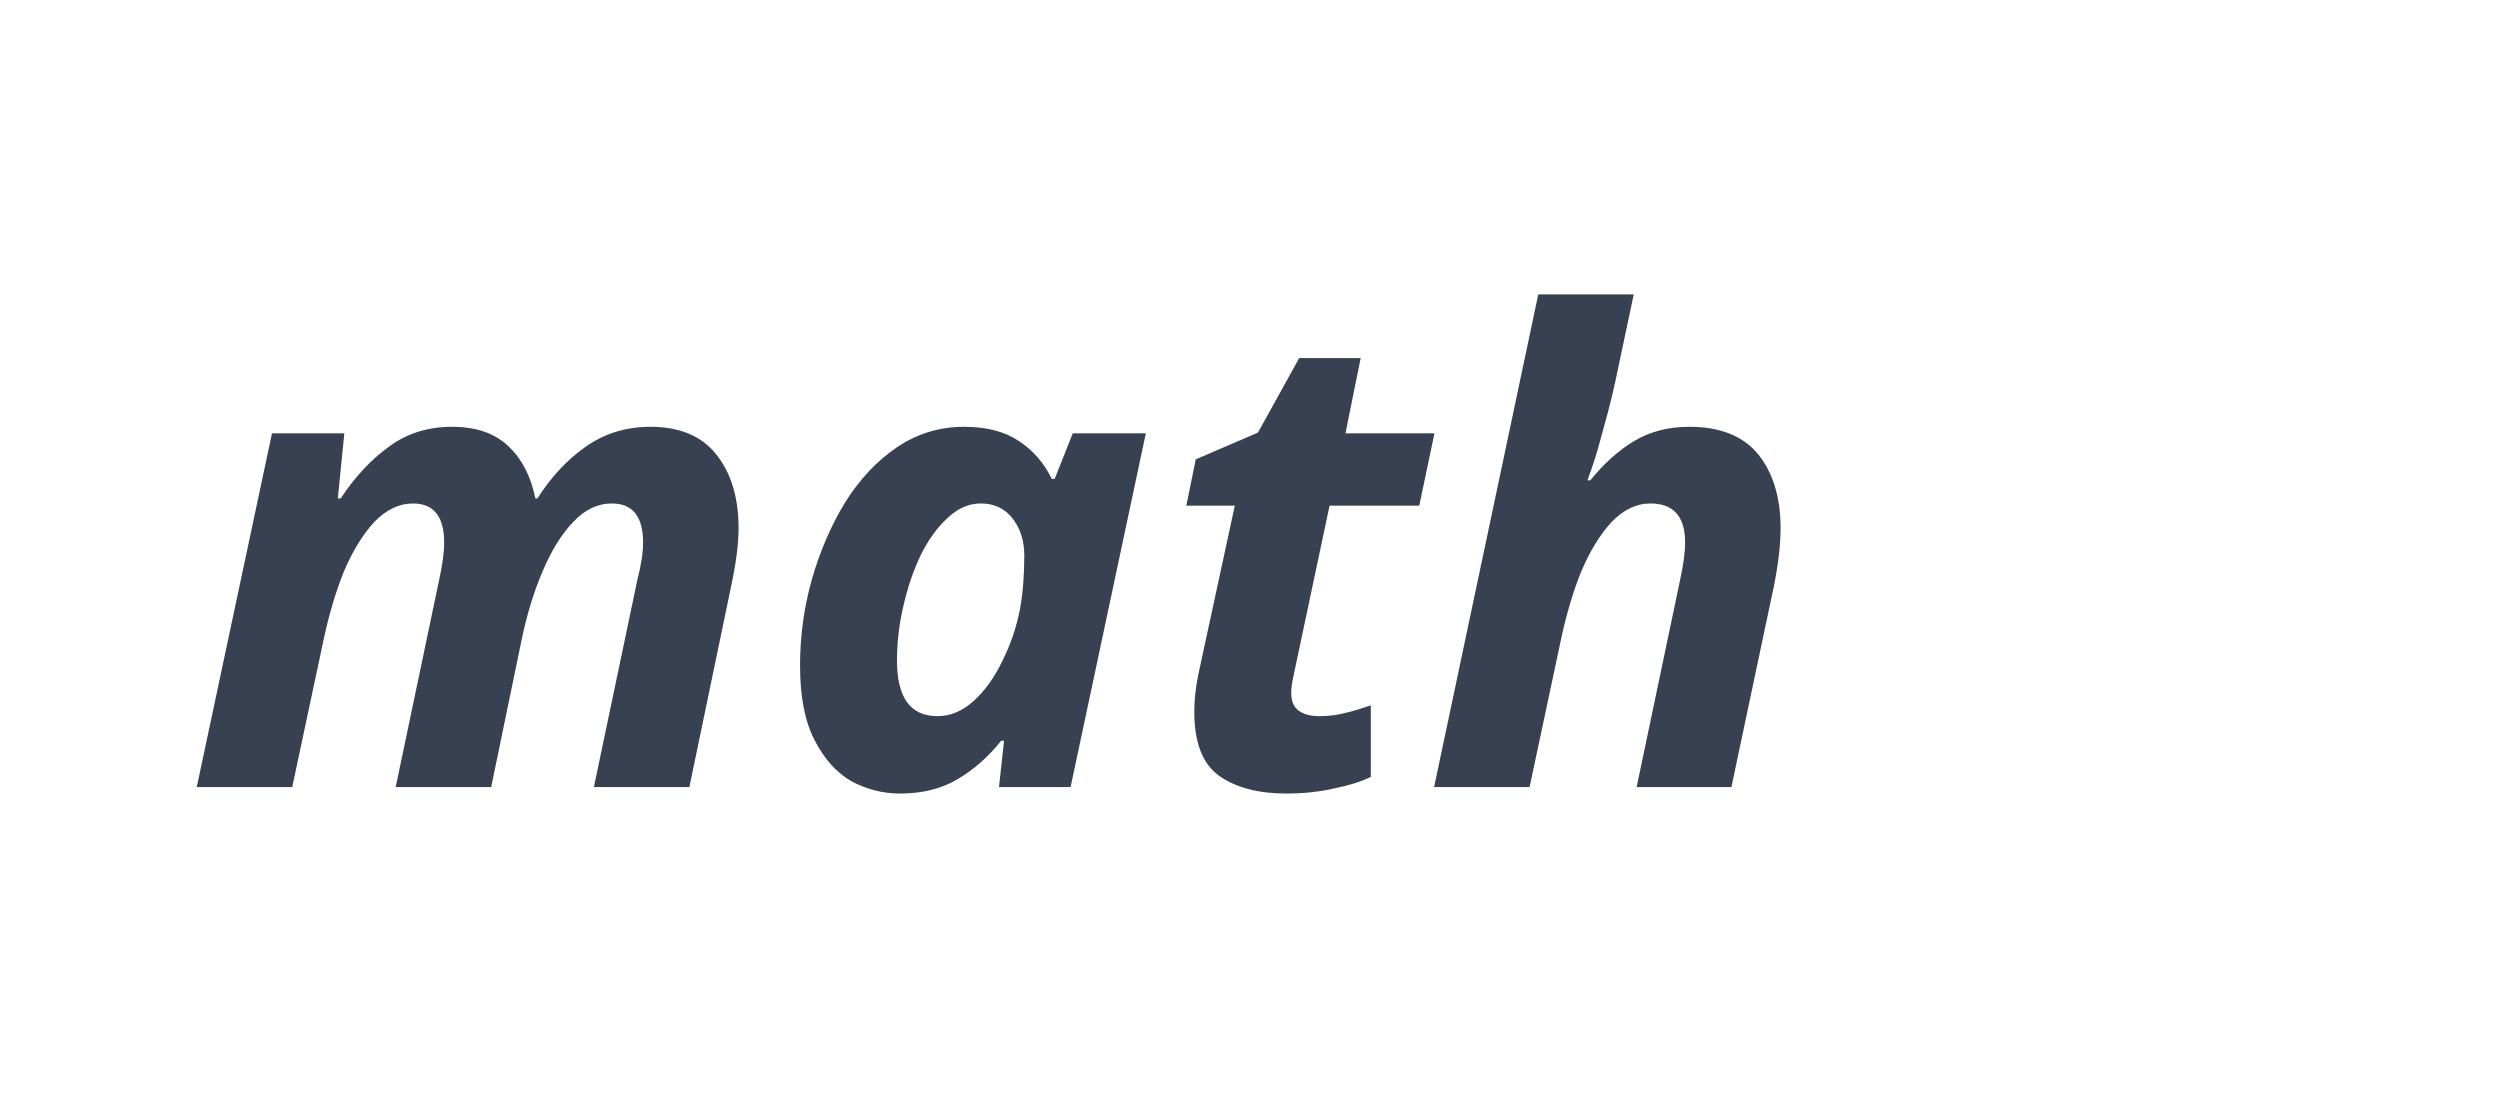
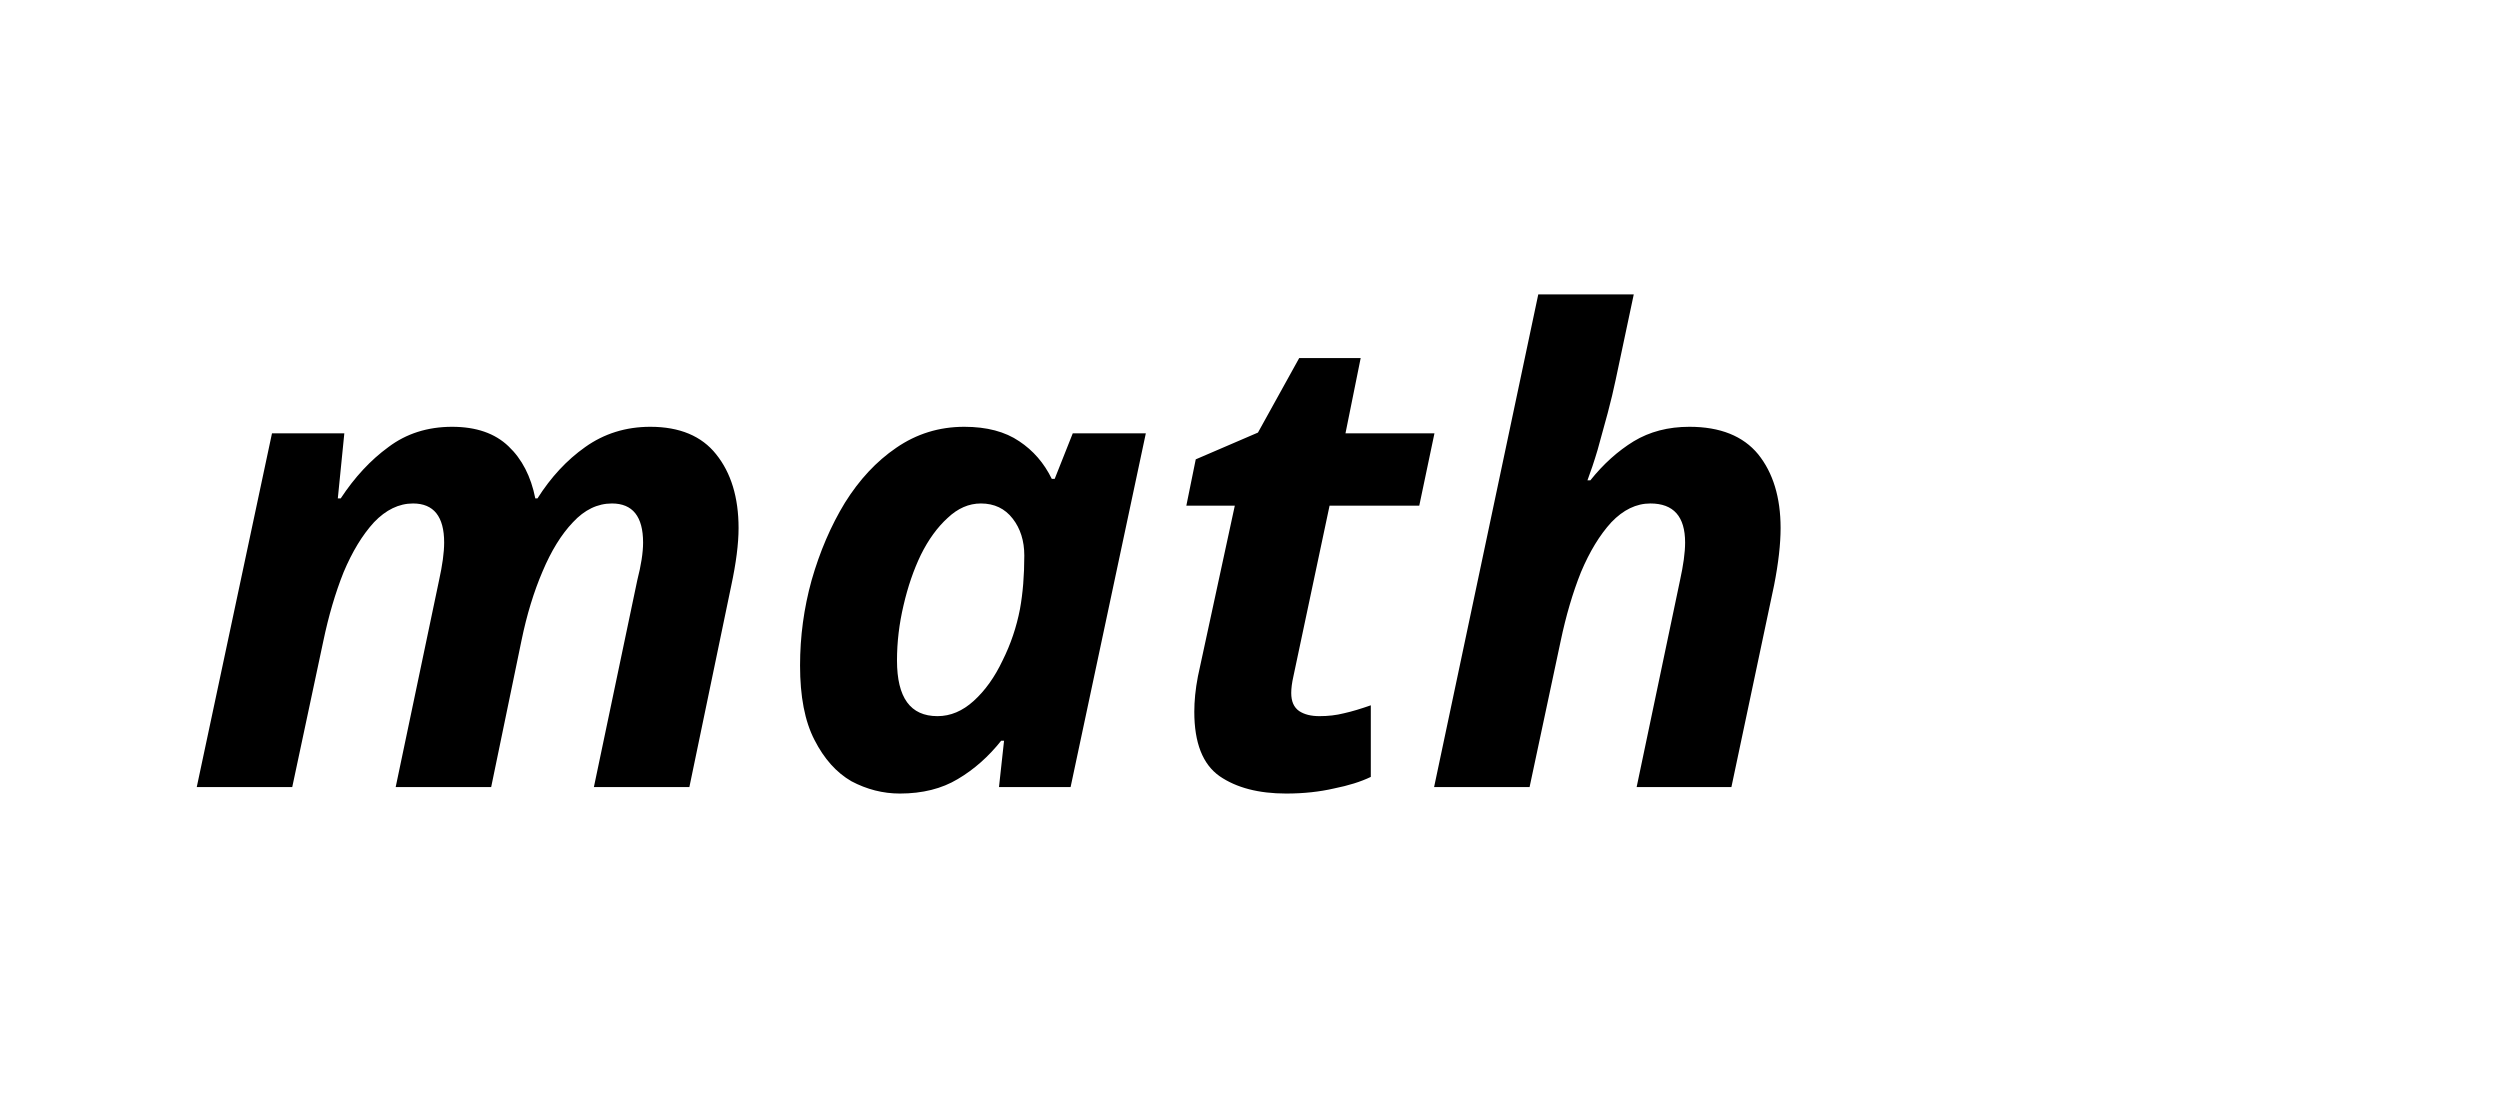
<svg xmlns="http://www.w3.org/2000/svg" width="54" height="24" viewBox="0 0 54 24">
-   <text x="4" y="17" font-family="sans-serif" font-size="14" font-weight="bold" font-style="italic" fill="#374151">math</text>
+   <text x="4" y="17" font-family="sans-serif" font-size="14" font-weight="bold" font-style="italic" fill="USI_INK">math</text>
</svg>
